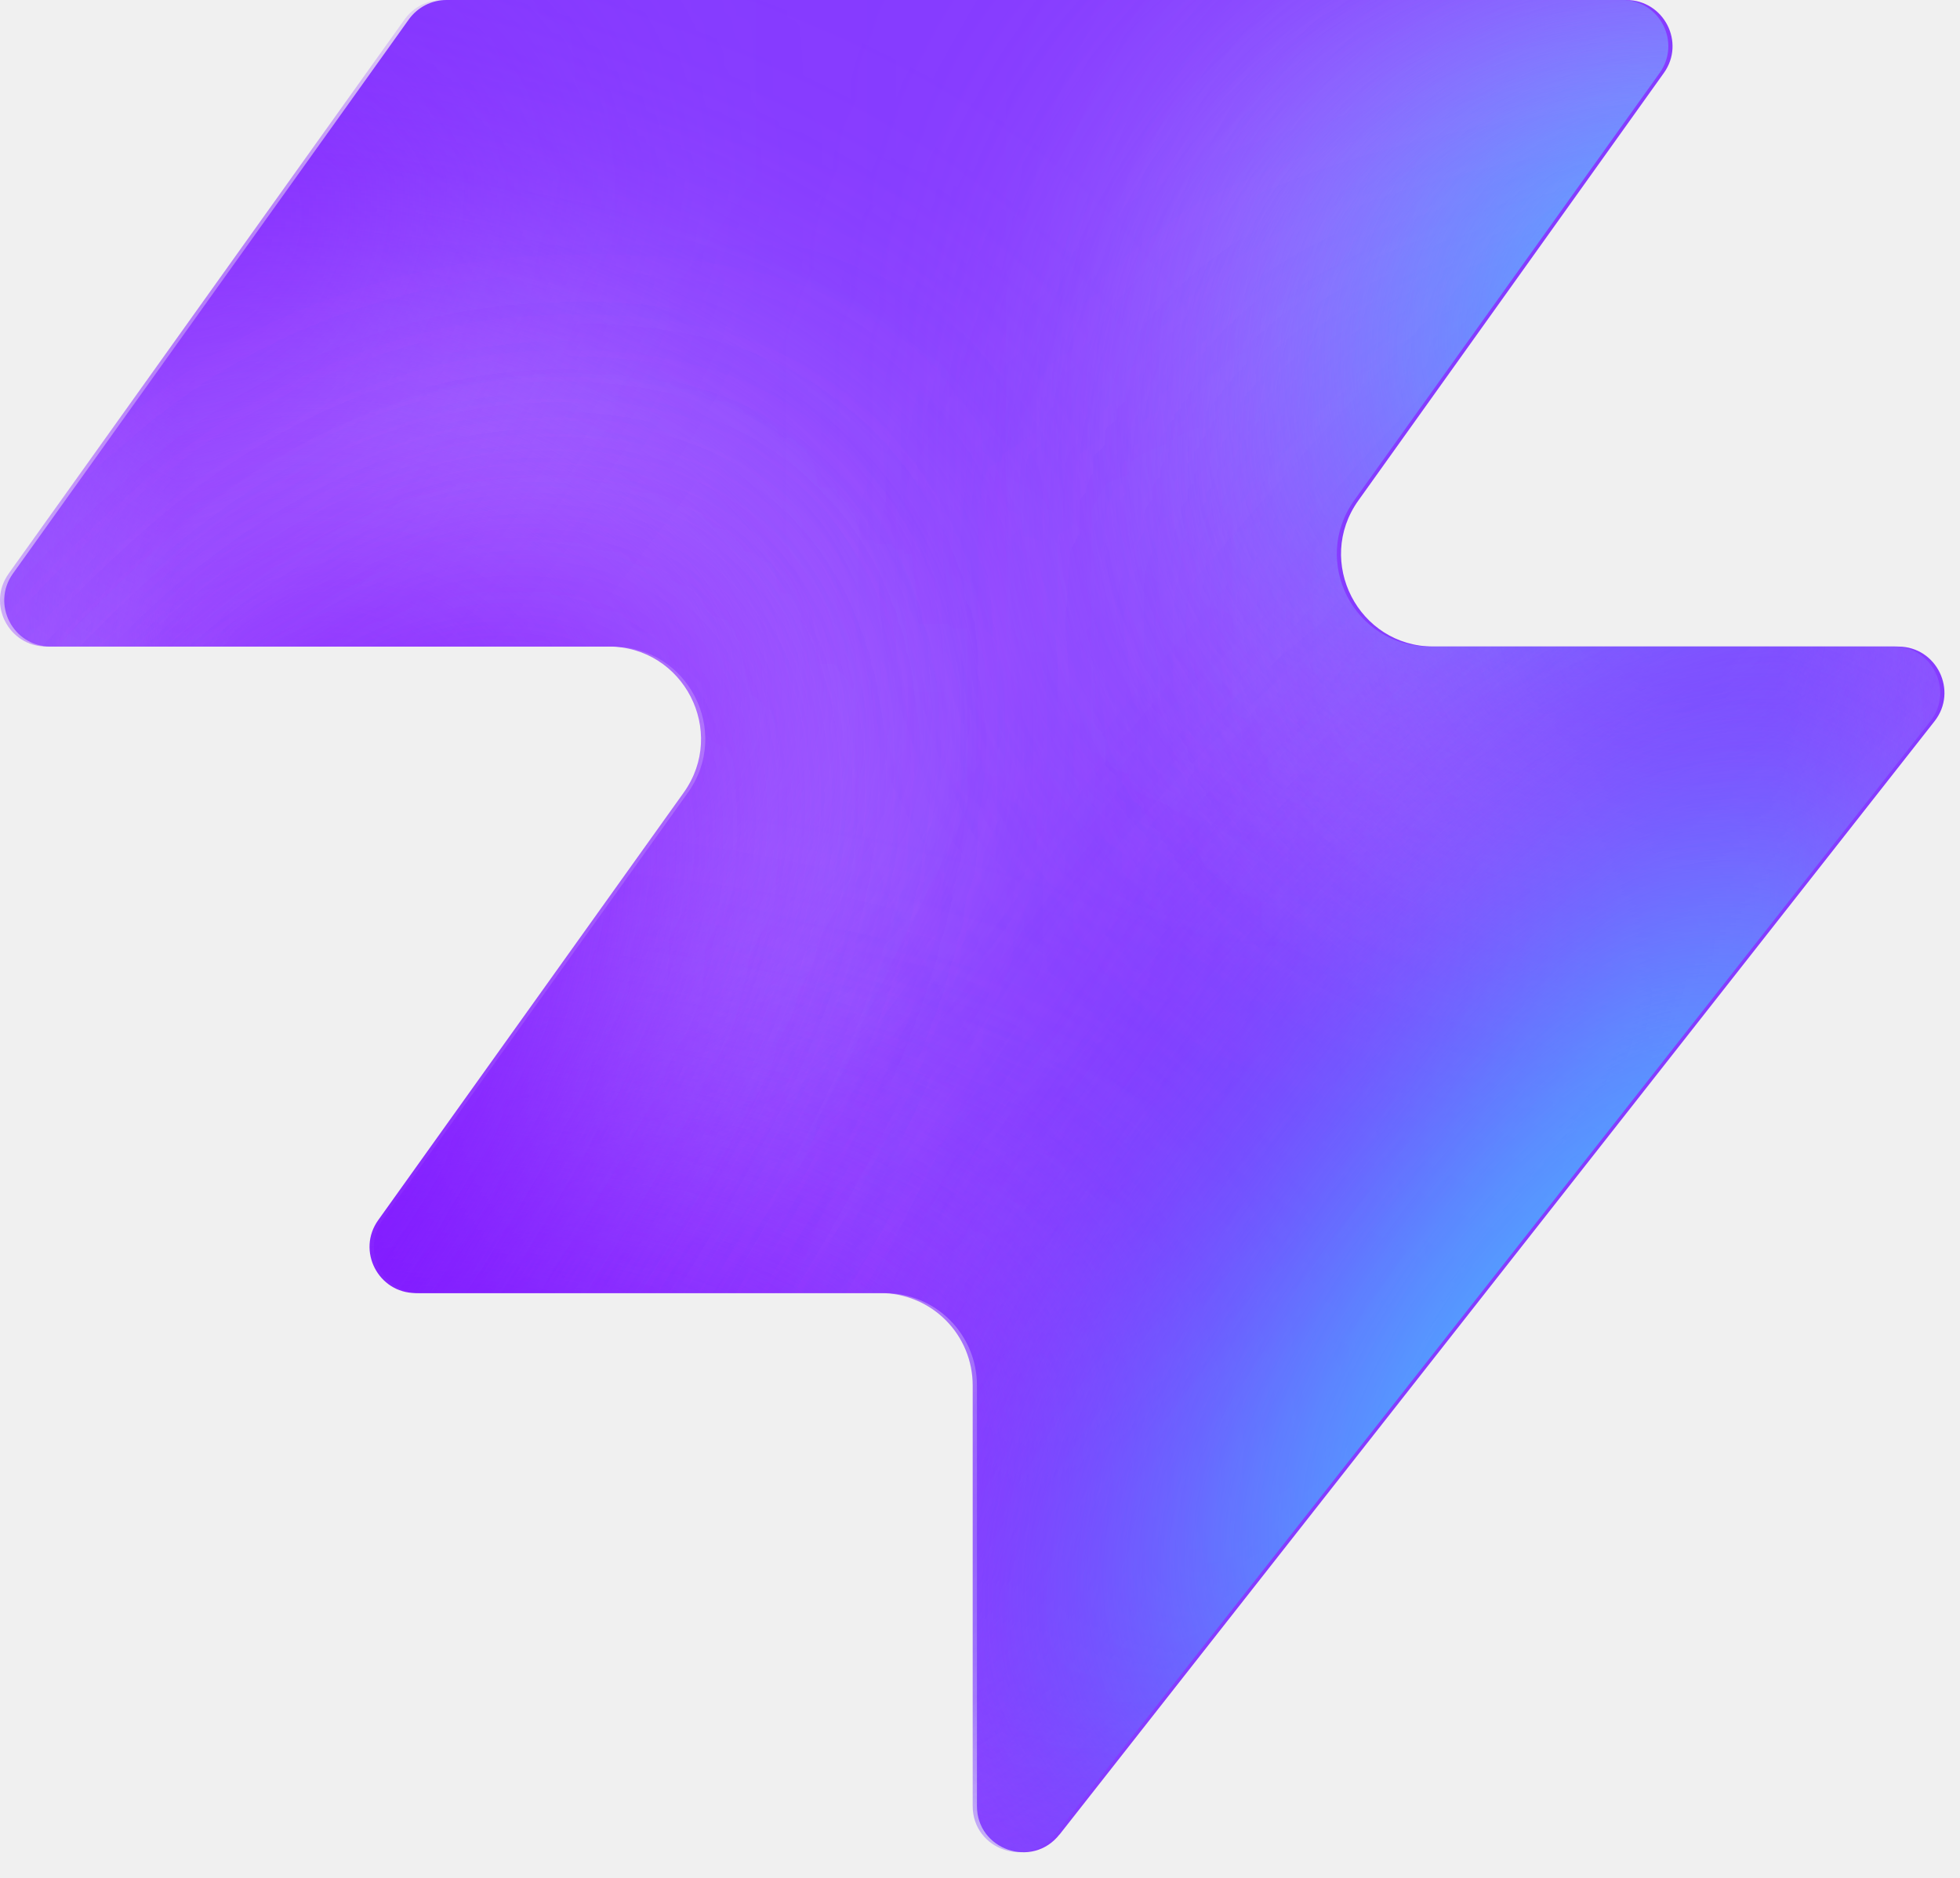
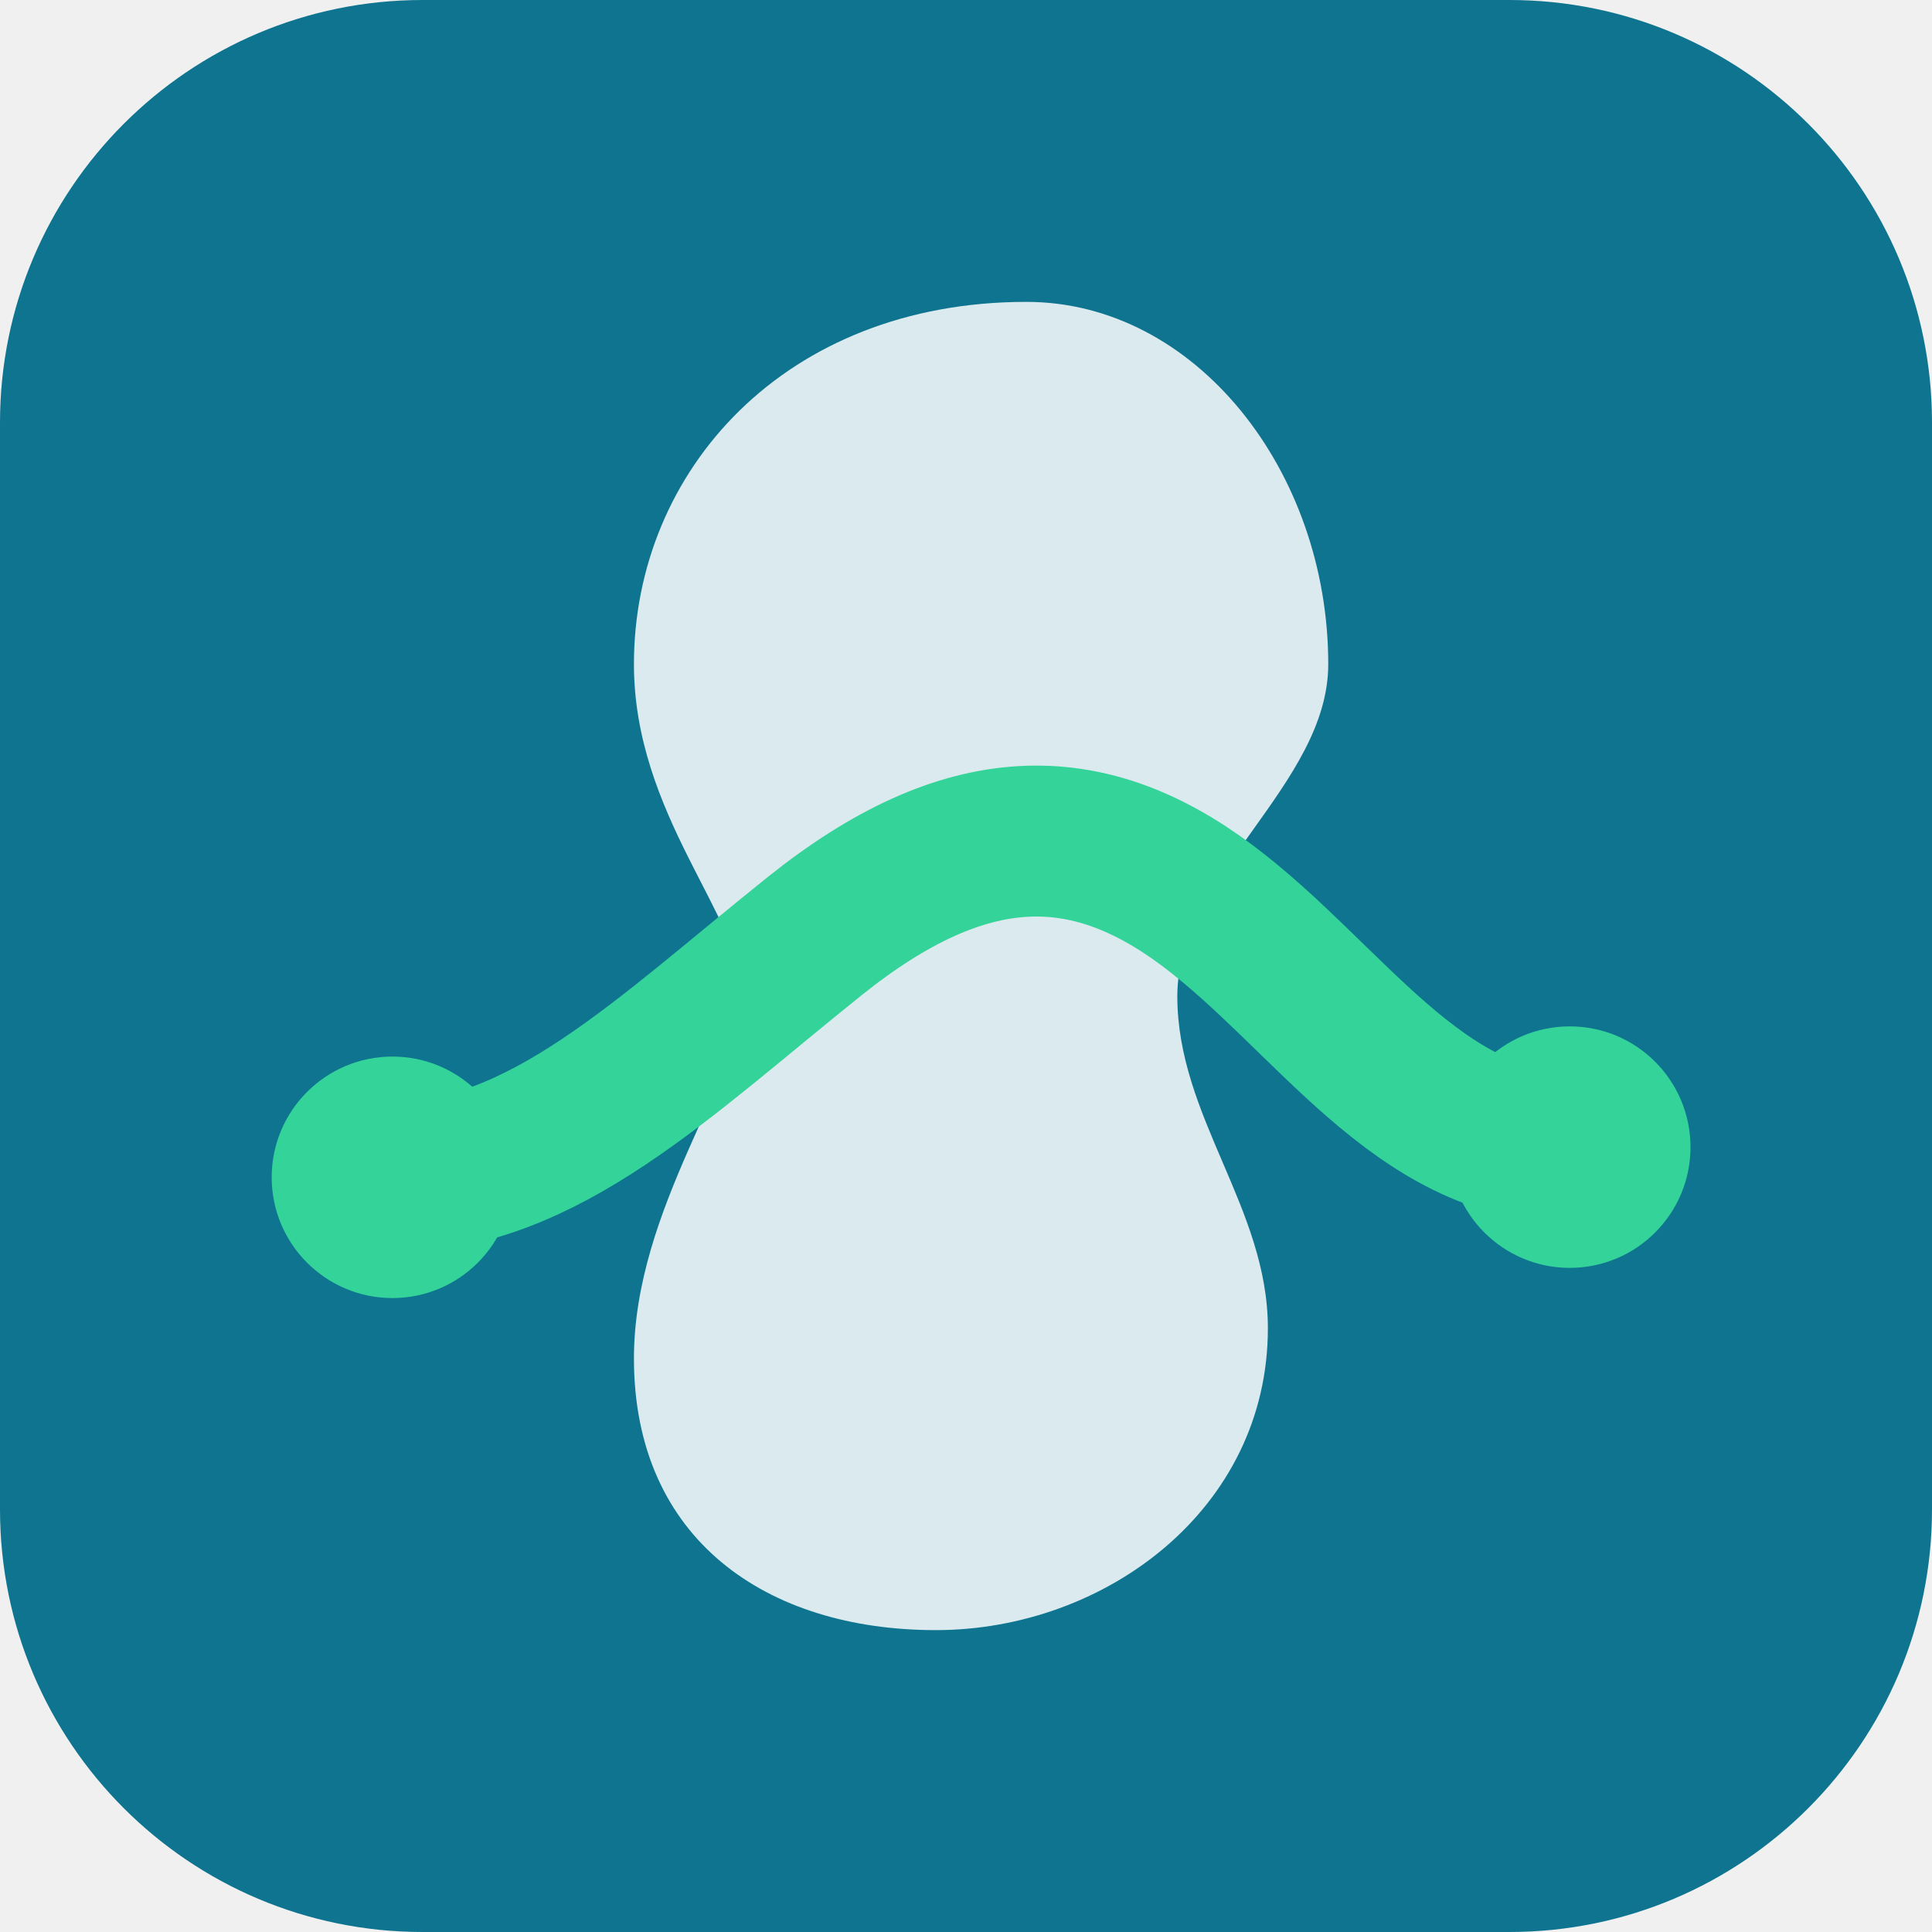
- <svg xmlns="http://www.w3.org/2000/svg" width="48" height="46" fill="none" viewBox="0 0 48 46">
-   <path fill="#863bff" d="M25.946 44.938c-.664.845-2.021.375-2.021-.698V33.937a2.26 2.26 0 0 0-2.262-2.262H10.287c-.92 0-1.456-1.04-.92-1.788l7.48-10.471c1.07-1.497 0-3.578-1.842-3.578H1.237c-.92 0-1.456-1.04-.92-1.788L10.013.474c.214-.297.556-.474.92-.474h28.894c.92 0 1.456 1.04.92 1.788l-7.48 10.471c-1.07 1.498 0 3.579 1.842 3.579h11.377c.943 0 1.473 1.088.89 1.83L25.947 44.94z" style="fill:#863bff;fill:color(display-p3 .525 .23 1);fill-opacity:1" />
-   <mask id="a" width="48" height="46" x="0" y="0" maskUnits="userSpaceOnUse" style="mask-type:alpha">
-     <path fill="#000" d="M25.842 44.938c-.664.844-2.021.375-2.021-.698V33.937a2.26 2.26 0 0 0-2.262-2.262H10.183c-.92 0-1.456-1.04-.92-1.788l7.48-10.471c1.07-1.498 0-3.579-1.842-3.579H1.133c-.92 0-1.456-1.04-.92-1.787L9.91.473c.214-.297.556-.474.92-.474h28.894c.92 0 1.456 1.04.92 1.788l-7.48 10.471c-1.07 1.498 0 3.578 1.842 3.578h11.377c.943 0 1.473 1.088.89 1.832L25.843 44.94z" style="fill:#000;fill-opacity:1" />
-   </mask>
-   <g mask="url(#a)">
-     <g filter="url(#b)">
-       <ellipse cx="5.508" cy="14.704" fill="#ede6ff" rx="5.508" ry="14.704" style="fill:#ede6ff;fill:color(display-p3 .927 .903 1);fill-opacity:1" transform="matrix(.00324 1 1 -.00324 -4.47 31.516)" />
-     </g>
-     <g filter="url(#c)">
-       <ellipse cx="10.399" cy="29.851" fill="#ede6ff" rx="10.399" ry="29.851" style="fill:#ede6ff;fill:color(display-p3 .927 .903 1);fill-opacity:1" transform="matrix(.00324 1 1 -.00324 -39.328 7.883)" />
-     </g>
-     <g filter="url(#d)">
-       <ellipse cx="5.508" cy="30.487" fill="#7e14ff" rx="5.508" ry="30.487" style="fill:#7e14ff;fill:color(display-p3 .492 .077 1);fill-opacity:1" transform="rotate(89.814 -25.913 -14.639)scale(1 -1)" />
-     </g>
-     <g filter="url(#e)">
-       <ellipse cx="5.508" cy="30.599" fill="#7e14ff" rx="5.508" ry="30.599" style="fill:#7e14ff;fill:color(display-p3 .492 .077 1);fill-opacity:1" transform="rotate(89.814 -32.644 -3.334)scale(1 -1)" />
-     </g>
-     <g filter="url(#f)">
-       <ellipse cx="5.508" cy="30.599" fill="#7e14ff" rx="5.508" ry="30.599" style="fill:#7e14ff;fill:color(display-p3 .492 .077 1);fill-opacity:1" transform="matrix(.00324 1 1 -.00324 -34.34 30.47)" />
-     </g>
-     <g filter="url(#g)">
-       <ellipse cx="14.072" cy="22.078" fill="#ede6ff" rx="14.072" ry="22.078" style="fill:#ede6ff;fill:color(display-p3 .927 .903 1);fill-opacity:1" transform="rotate(93.35 24.506 48.493)scale(-1 1)" />
-     </g>
-     <g filter="url(#h)">
-       <ellipse cx="3.47" cy="21.501" fill="#7e14ff" rx="3.47" ry="21.501" style="fill:#7e14ff;fill:color(display-p3 .492 .077 1);fill-opacity:1" transform="rotate(89.009 28.708 47.59)scale(-1 1)" />
-     </g>
-     <g filter="url(#i)">
-       <ellipse cx="3.47" cy="21.501" fill="#7e14ff" rx="3.47" ry="21.501" style="fill:#7e14ff;fill:color(display-p3 .492 .077 1);fill-opacity:1" transform="rotate(89.009 28.708 47.59)scale(-1 1)" />
-     </g>
-     <g filter="url(#j)">
-       <ellipse cx=".387" cy="8.972" fill="#7e14ff" rx="4.407" ry="29.108" style="fill:#7e14ff;fill:color(display-p3 .492 .077 1);fill-opacity:1" transform="rotate(39.51 .387 8.972)" />
-     </g>
-     <g filter="url(#k)">
-       <ellipse cx="47.523" cy="-6.092" fill="#7e14ff" rx="4.407" ry="29.108" style="fill:#7e14ff;fill:color(display-p3 .492 .077 1);fill-opacity:1" transform="rotate(37.892 47.523 -6.092)" />
-     </g>
-     <g filter="url(#l)">
-       <ellipse cx="41.412" cy="6.333" fill="#47bfff" rx="5.971" ry="9.665" style="fill:#47bfff;fill:color(display-p3 .28 .748 1);fill-opacity:1" transform="rotate(37.892 41.412 6.333)" />
-     </g>
-     <g filter="url(#m)">
-       <ellipse cx="-1.879" cy="38.332" fill="#7e14ff" rx="4.407" ry="29.108" style="fill:#7e14ff;fill:color(display-p3 .492 .077 1);fill-opacity:1" transform="rotate(37.892 -1.88 38.332)" />
-     </g>
-     <g filter="url(#n)">
-       <ellipse cx="-1.879" cy="38.332" fill="#7e14ff" rx="4.407" ry="29.108" style="fill:#7e14ff;fill:color(display-p3 .492 .077 1);fill-opacity:1" transform="rotate(37.892 -1.88 38.332)" />
-     </g>
-     <g filter="url(#o)">
-       <ellipse cx="35.651" cy="29.907" fill="#7e14ff" rx="4.407" ry="29.108" style="fill:#7e14ff;fill:color(display-p3 .492 .077 1);fill-opacity:1" transform="rotate(37.892 35.651 29.907)" />
-     </g>
-     <g filter="url(#p)">
-       <ellipse cx="38.418" cy="32.4" fill="#47bfff" rx="5.971" ry="15.297" style="fill:#47bfff;fill:color(display-p3 .28 .748 1);fill-opacity:1" transform="rotate(37.892 38.418 32.4)" />
-     </g>
-   </g>
-   <defs>
-     <filter id="b" width="60.045" height="41.654" x="-19.77" y="16.149" color-interpolation-filters="sRGB" filterUnits="userSpaceOnUse">
-       <feFlood flood-opacity="0" result="BackgroundImageFix" />
-       <feBlend in="SourceGraphic" in2="BackgroundImageFix" result="shape" />
-       <feGaussianBlur result="effect1_foregroundBlur_2002_17158" stdDeviation="7.659" />
-     </filter>
-     <filter id="c" width="90.34" height="51.437" x="-54.613" y="-7.533" color-interpolation-filters="sRGB" filterUnits="userSpaceOnUse">
-       <feFlood flood-opacity="0" result="BackgroundImageFix" />
-       <feBlend in="SourceGraphic" in2="BackgroundImageFix" result="shape" />
-       <feGaussianBlur result="effect1_foregroundBlur_2002_17158" stdDeviation="7.659" />
-     </filter>
-     <filter id="d" width="79.355" height="29.4" x="-49.64" y="2.03" color-interpolation-filters="sRGB" filterUnits="userSpaceOnUse">
-       <feFlood flood-opacity="0" result="BackgroundImageFix" />
-       <feBlend in="SourceGraphic" in2="BackgroundImageFix" result="shape" />
-       <feGaussianBlur result="effect1_foregroundBlur_2002_17158" stdDeviation="4.596" />
-     </filter>
-     <filter id="e" width="79.579" height="29.4" x="-45.045" y="20.029" color-interpolation-filters="sRGB" filterUnits="userSpaceOnUse">
-       <feFlood flood-opacity="0" result="BackgroundImageFix" />
-       <feBlend in="SourceGraphic" in2="BackgroundImageFix" result="shape" />
-       <feGaussianBlur result="effect1_foregroundBlur_2002_17158" stdDeviation="4.596" />
-     </filter>
-     <filter id="f" width="79.579" height="29.4" x="-43.513" y="21.178" color-interpolation-filters="sRGB" filterUnits="userSpaceOnUse">
-       <feFlood flood-opacity="0" result="BackgroundImageFix" />
-       <feBlend in="SourceGraphic" in2="BackgroundImageFix" result="shape" />
-       <feGaussianBlur result="effect1_foregroundBlur_2002_17158" stdDeviation="4.596" />
-     </filter>
-     <filter id="g" width="74.749" height="58.852" x="15.756" y="-17.901" color-interpolation-filters="sRGB" filterUnits="userSpaceOnUse">
-       <feFlood flood-opacity="0" result="BackgroundImageFix" />
-       <feBlend in="SourceGraphic" in2="BackgroundImageFix" result="shape" />
-       <feGaussianBlur result="effect1_foregroundBlur_2002_17158" stdDeviation="7.659" />
-     </filter>
-     <filter id="h" width="61.377" height="25.362" x="23.548" y="2.284" color-interpolation-filters="sRGB" filterUnits="userSpaceOnUse">
-       <feFlood flood-opacity="0" result="BackgroundImageFix" />
-       <feBlend in="SourceGraphic" in2="BackgroundImageFix" result="shape" />
-       <feGaussianBlur result="effect1_foregroundBlur_2002_17158" stdDeviation="4.596" />
-     </filter>
-     <filter id="i" width="61.377" height="25.362" x="23.548" y="2.284" color-interpolation-filters="sRGB" filterUnits="userSpaceOnUse">
-       <feFlood flood-opacity="0" result="BackgroundImageFix" />
-       <feBlend in="SourceGraphic" in2="BackgroundImageFix" result="shape" />
-       <feGaussianBlur result="effect1_foregroundBlur_2002_17158" stdDeviation="4.596" />
-     </filter>
-     <filter id="j" width="56.045" height="63.649" x="-27.636" y="-22.853" color-interpolation-filters="sRGB" filterUnits="userSpaceOnUse">
-       <feFlood flood-opacity="0" result="BackgroundImageFix" />
-       <feBlend in="SourceGraphic" in2="BackgroundImageFix" result="shape" />
-       <feGaussianBlur result="effect1_foregroundBlur_2002_17158" stdDeviation="4.596" />
-     </filter>
-     <filter id="k" width="54.814" height="64.646" x="20.116" y="-38.415" color-interpolation-filters="sRGB" filterUnits="userSpaceOnUse">
-       <feFlood flood-opacity="0" result="BackgroundImageFix" />
-       <feBlend in="SourceGraphic" in2="BackgroundImageFix" result="shape" />
-       <feGaussianBlur result="effect1_foregroundBlur_2002_17158" stdDeviation="4.596" />
-     </filter>
-     <filter id="l" width="33.541" height="35.313" x="24.641" y="-11.323" color-interpolation-filters="sRGB" filterUnits="userSpaceOnUse">
-       <feFlood flood-opacity="0" result="BackgroundImageFix" />
-       <feBlend in="SourceGraphic" in2="BackgroundImageFix" result="shape" />
-       <feGaussianBlur result="effect1_foregroundBlur_2002_17158" stdDeviation="4.596" />
-     </filter>
-     <filter id="m" width="54.814" height="64.646" x="-29.286" y="6.009" color-interpolation-filters="sRGB" filterUnits="userSpaceOnUse">
-       <feFlood flood-opacity="0" result="BackgroundImageFix" />
-       <feBlend in="SourceGraphic" in2="BackgroundImageFix" result="shape" />
-       <feGaussianBlur result="effect1_foregroundBlur_2002_17158" stdDeviation="4.596" />
-     </filter>
-     <filter id="n" width="54.814" height="64.646" x="-29.286" y="6.009" color-interpolation-filters="sRGB" filterUnits="userSpaceOnUse">
-       <feFlood flood-opacity="0" result="BackgroundImageFix" />
-       <feBlend in="SourceGraphic" in2="BackgroundImageFix" result="shape" />
-       <feGaussianBlur result="effect1_foregroundBlur_2002_17158" stdDeviation="4.596" />
-     </filter>
-     <filter id="o" width="54.814" height="64.646" x="8.244" y="-2.416" color-interpolation-filters="sRGB" filterUnits="userSpaceOnUse">
-       <feFlood flood-opacity="0" result="BackgroundImageFix" />
-       <feBlend in="SourceGraphic" in2="BackgroundImageFix" result="shape" />
-       <feGaussianBlur result="effect1_foregroundBlur_2002_17158" stdDeviation="4.596" />
-     </filter>
-     <filter id="p" width="39.409" height="43.623" x="18.713" y="10.588" color-interpolation-filters="sRGB" filterUnits="userSpaceOnUse">
-       <feFlood flood-opacity="0" result="BackgroundImageFix" />
-       <feBlend in="SourceGraphic" in2="BackgroundImageFix" result="shape" />
-       <feGaussianBlur result="effect1_foregroundBlur_2002_17158" stdDeviation="4.596" />
-     </filter>
-   </defs>
+ <svg xmlns="http://www.w3.org/2000/svg" width="32" height="32" viewBox="0 0 32 32" fill="none">
+   <rect width="32" height="32" rx="7" fill="#0e7490" />
+   <path d="M17 5C13 5 10.5 7.8 10.5 11c0 2.5 1.8 4.2 1.8 5.5S10.5 20 10.5 22.5c0 3 2.2 4.5 5 4.5s5.5-2 5.5-5c0-2-1.5-3.5-1.5-5.5S22 13 22 11c0-3.2-2.2-6-5-6Z" fill="white" opacity="0.85" />
+   <path d="M6.5 19.5C9 19.5 11 17.5 13.5 15.5S18 13.5 20 15s3.5 4 6 4" stroke="#34d399" stroke-width="2.5" stroke-linecap="round" fill="none" />
+   <circle cx="6.5" cy="19.5" r="2" fill="#34d399" />
+   <circle cx="26" cy="19" r="2" fill="#34d399" />
</svg>
